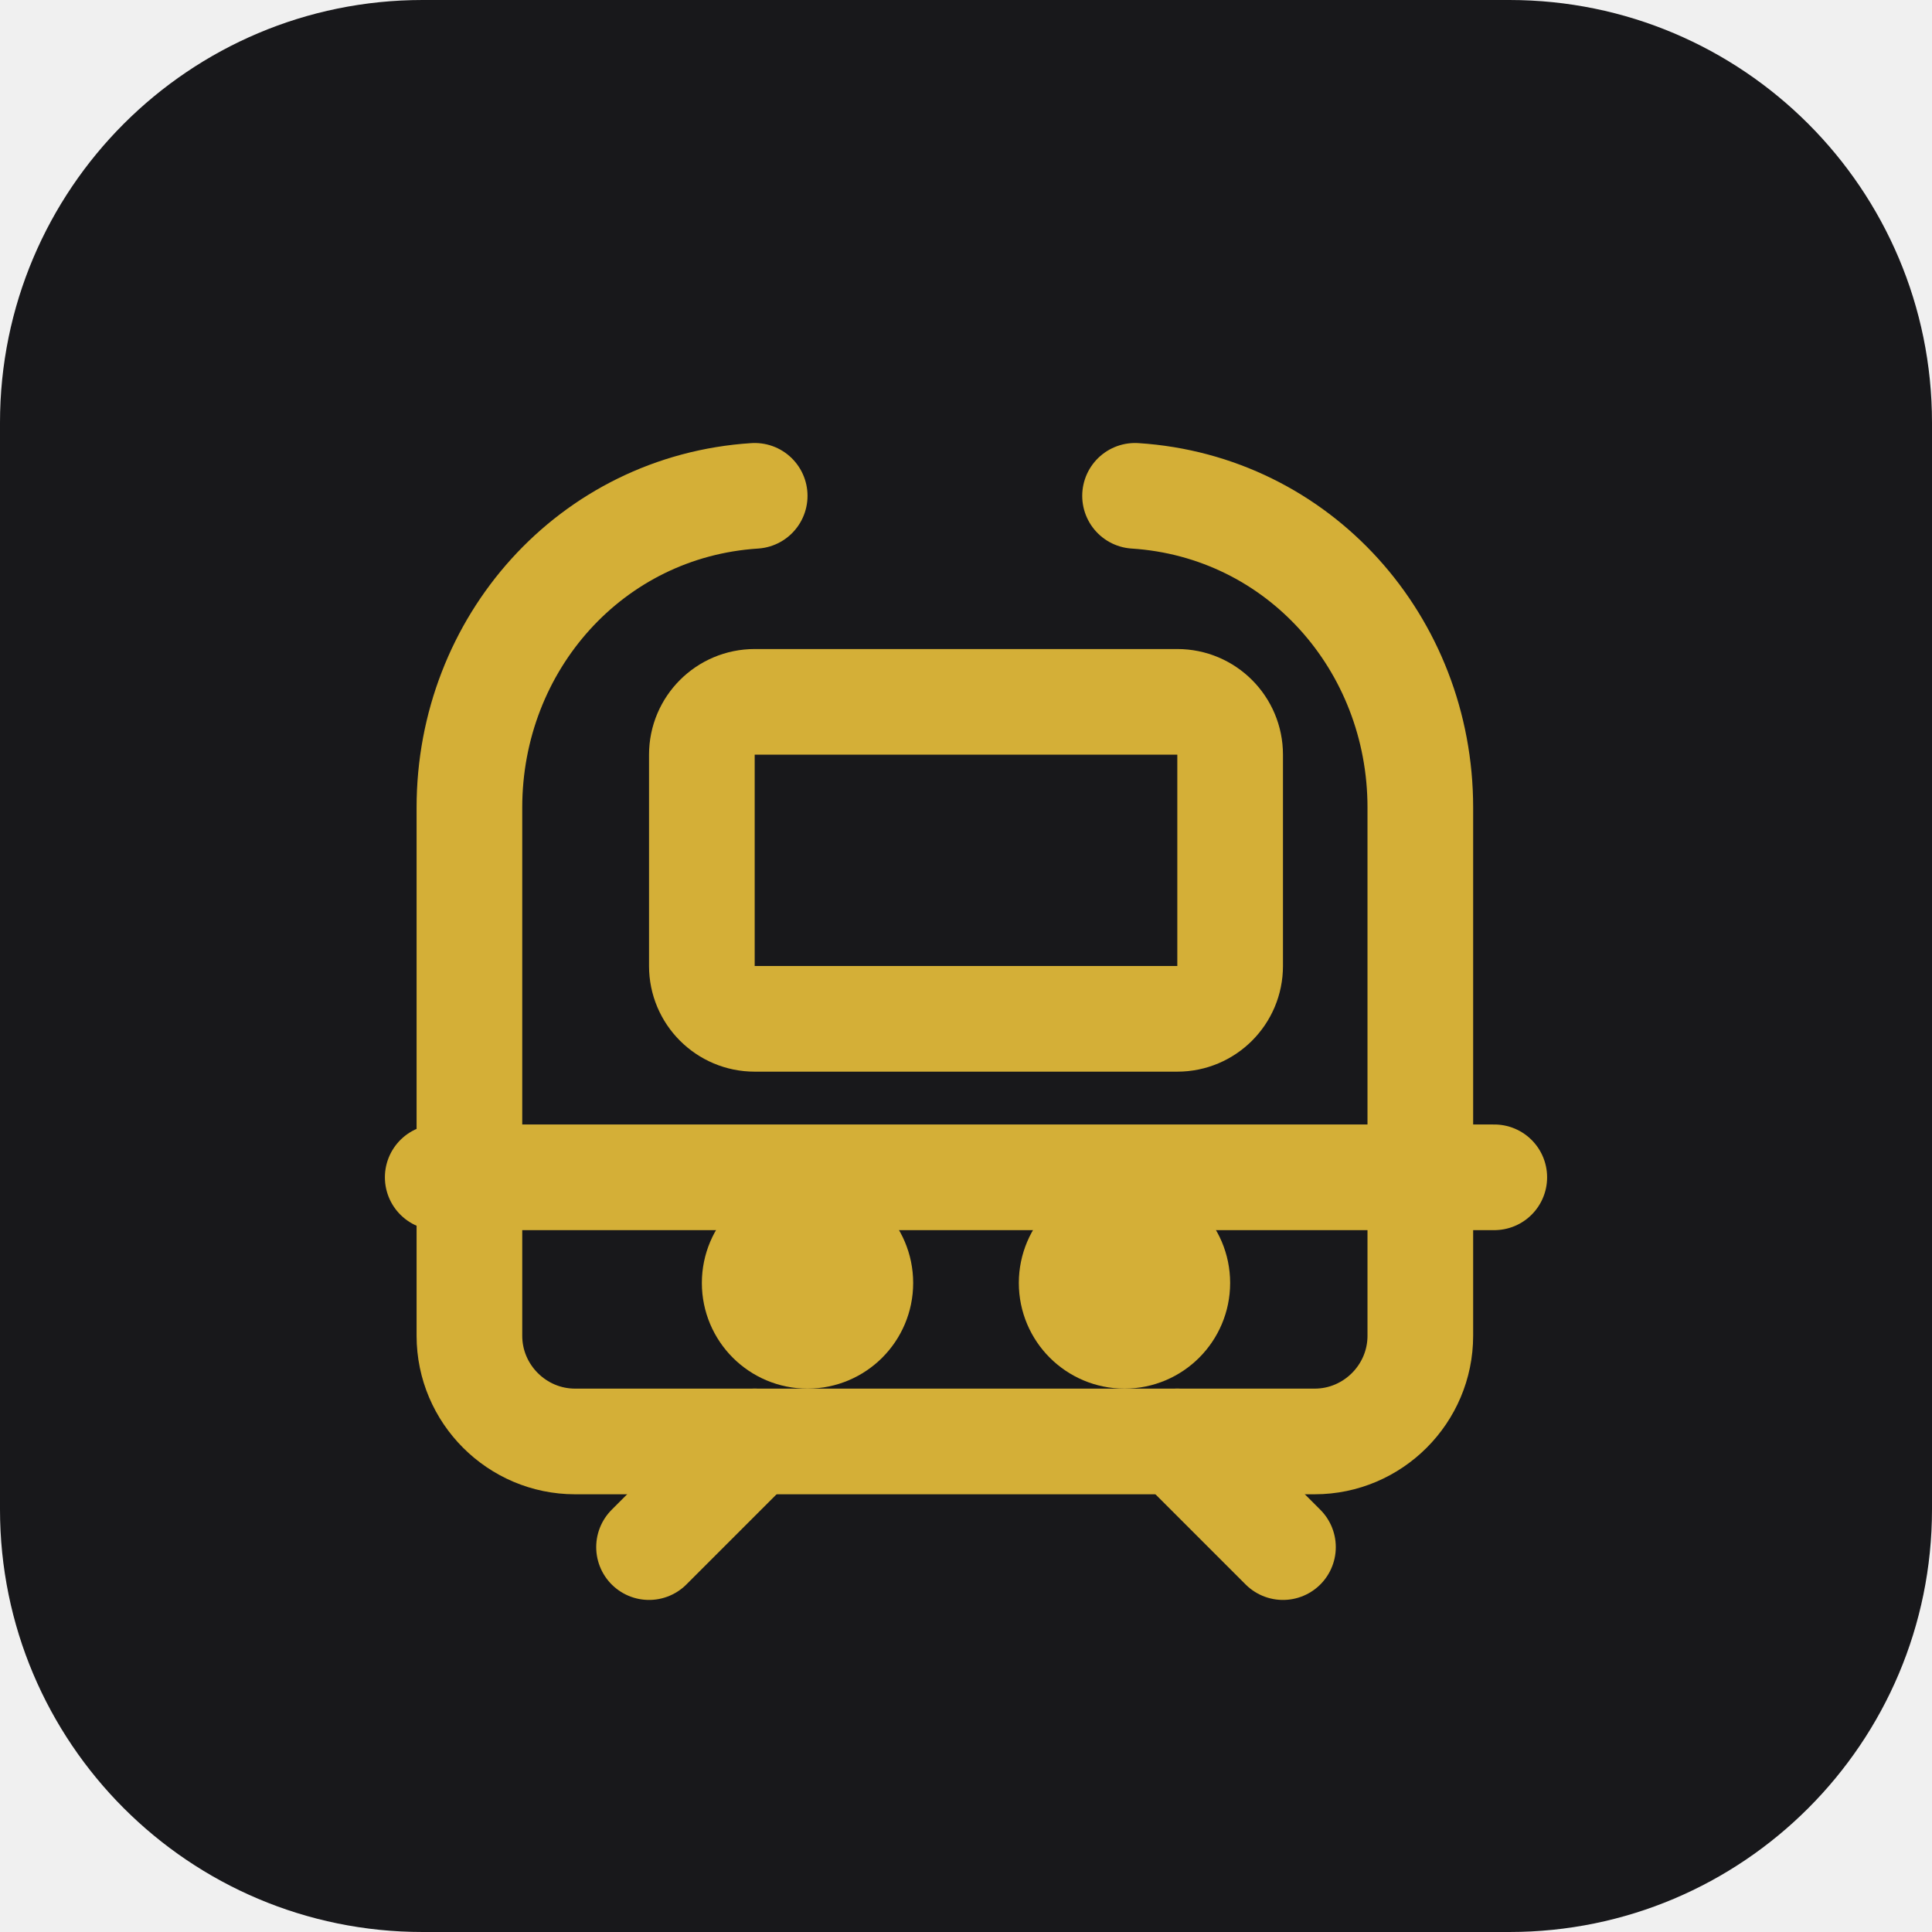
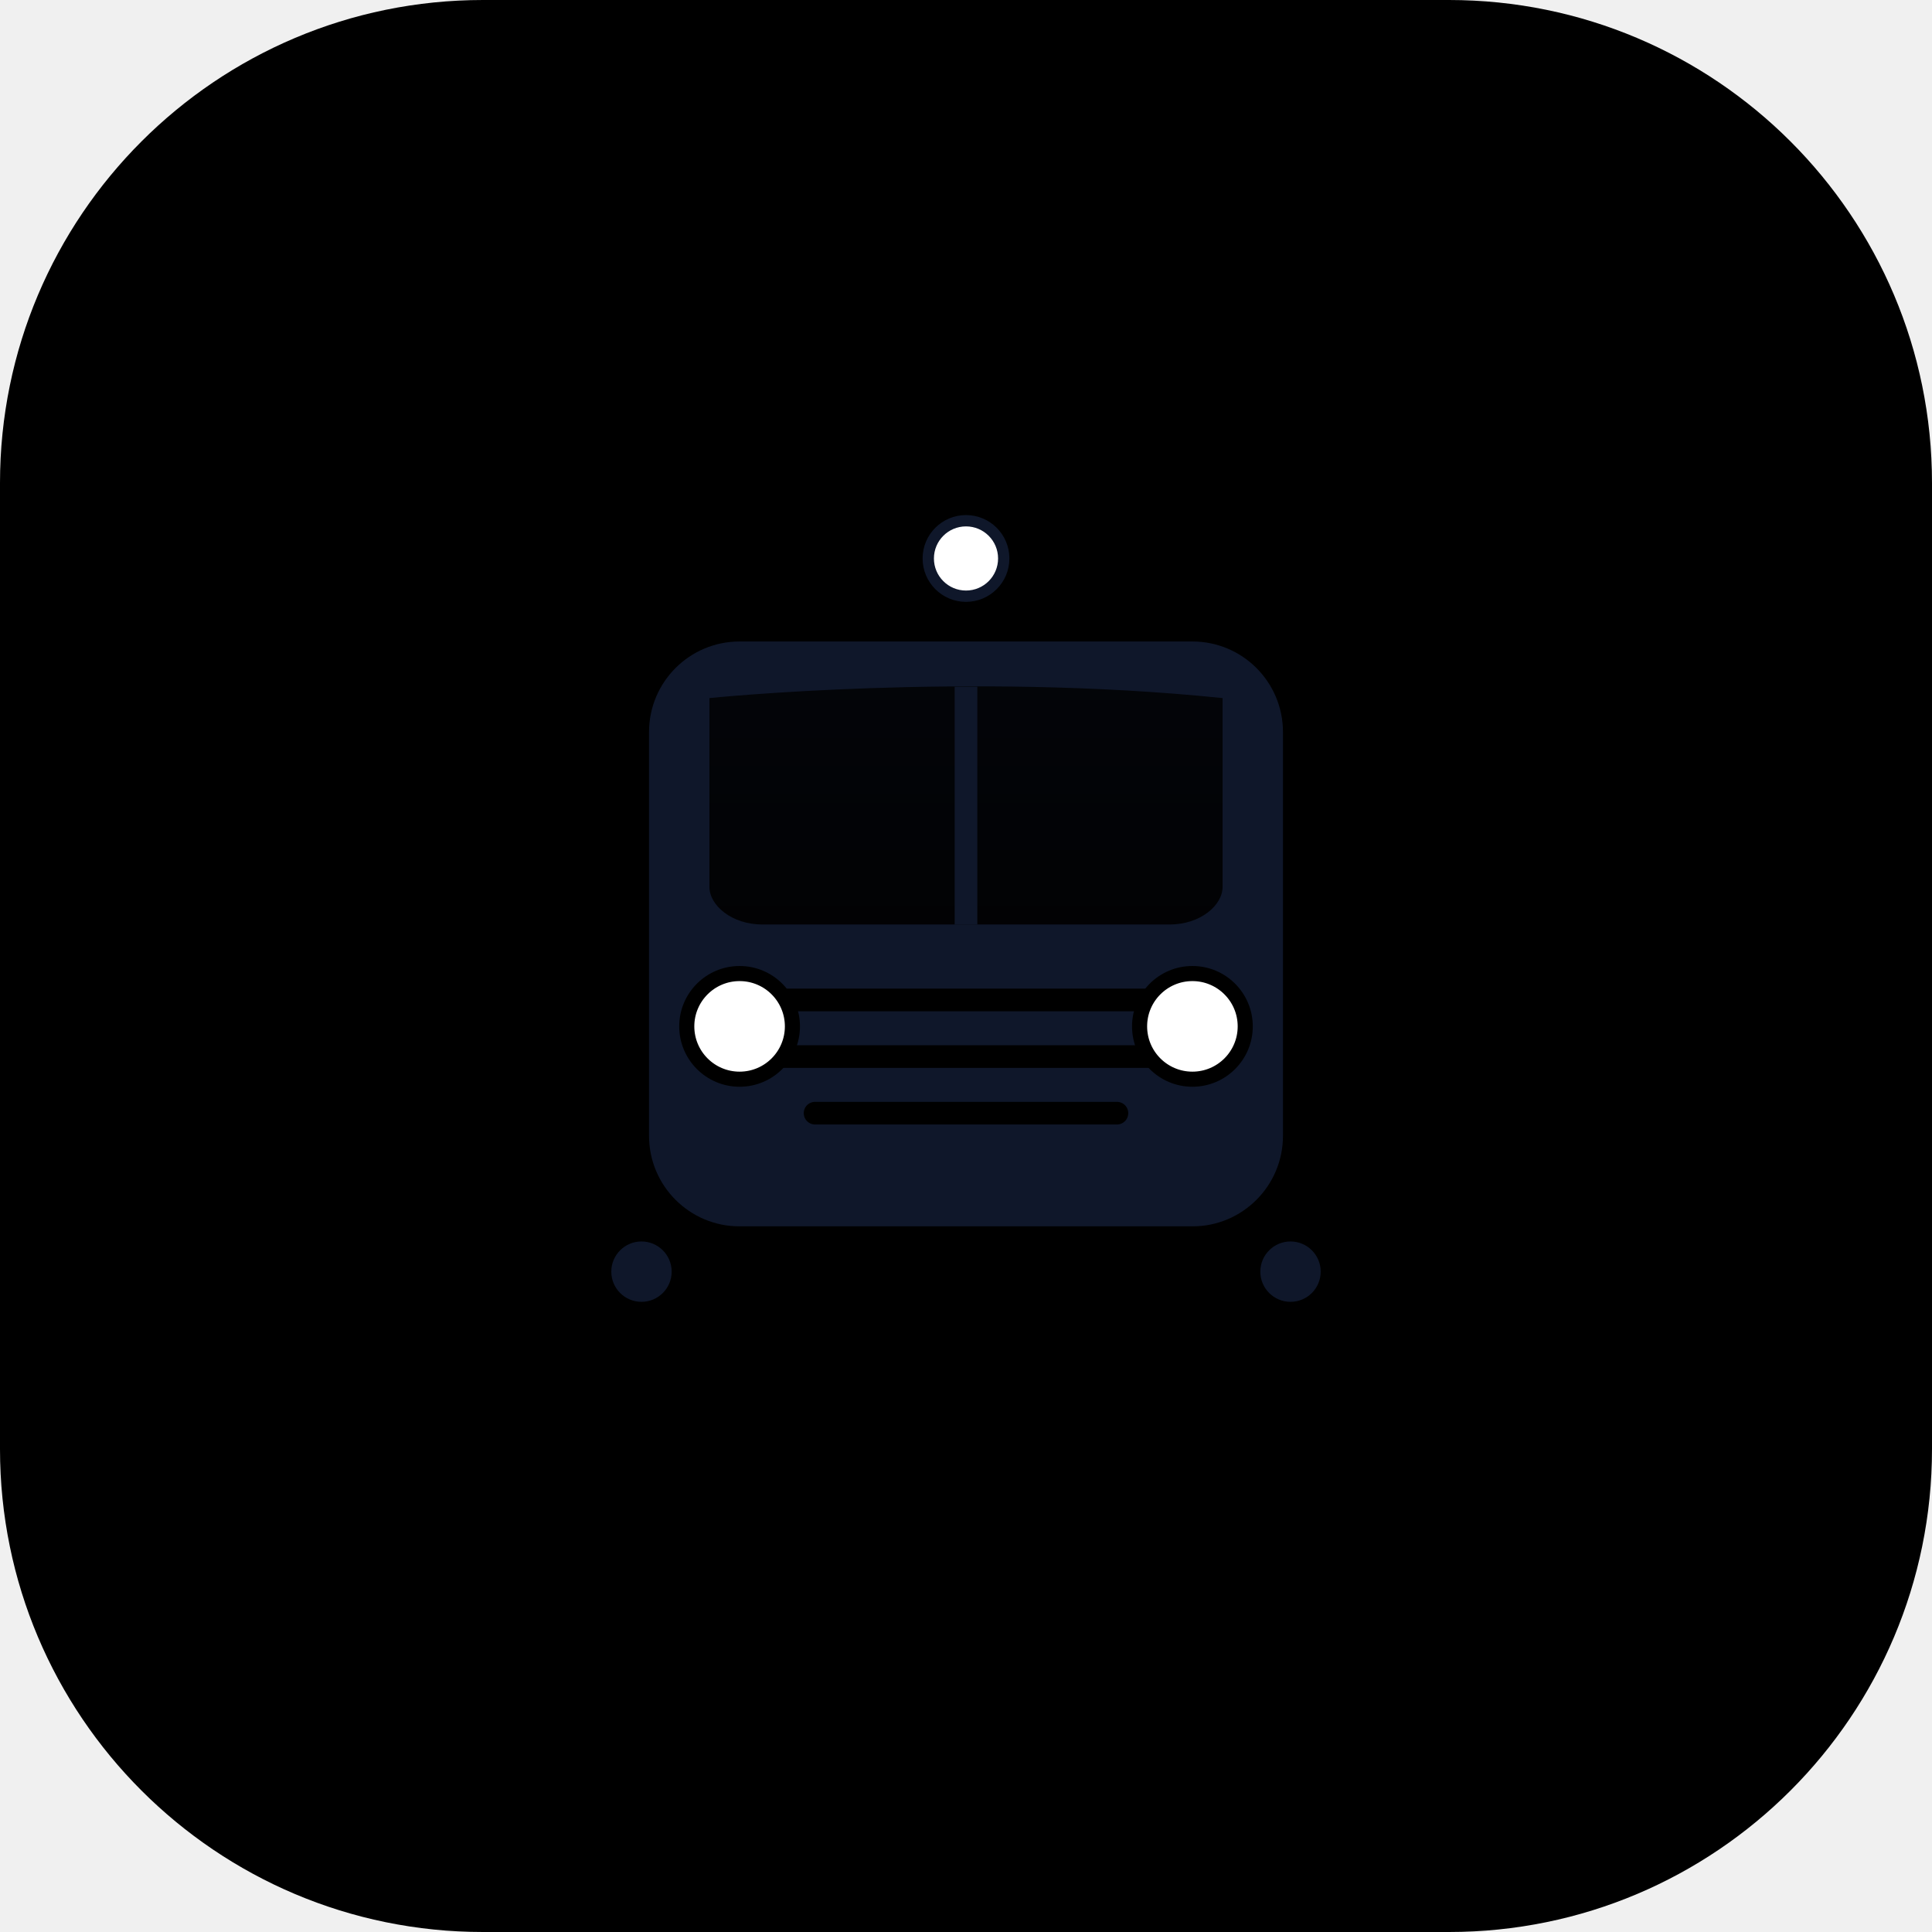
- <svg xmlns="http://www.w3.org/2000/svg" viewBox="0 0 256 256">
-   <rect width="256" height="256" fill="#18181b" rx="56" />
-   <g transform="translate(44, 44) scale(7)" stroke="#d4af37" stroke-width="2" fill="none" stroke-linecap="round" stroke-linejoin="round">
-     <path d="M8 3.1c-3.1.2-5.4 2.8-5.4 5.9v10c0 1.1.9 2 2 2h14c1.1 0 2-.9 2-2V9c0-3.1-2.3-5.7-5.4-5.9" />
-     <path d="M2 16h20" />
-     <path d="m8 21-2 2" />
-     <path d="m16 21 2 2" />
-     <circle cx="9" cy="18" r="1" fill="#d4af37" />
-     <circle cx="15" cy="18" r="1" fill="#d4af37" />
-     <rect width="10" height="6" x="7" y="7" rx="1" />
+ <svg xmlns="http://www.w3.org/2000/svg" viewBox="0 0 512 512">
+   <defs>
+     <linearGradient id="bgGrad" x1="0%" y1="0%" x2="100%" y2="100%">
+       <stop offset="0%" stopColor="#0a1128" />
+       <stop offset="100%" stopColor="#1c2541" />
+     </linearGradient>
+     <linearGradient id="goldGrad" x1="0%" y1="0%" x2="100%" y2="100%">
+       <stop offset="0%" stopColor="#fcd34d" />
+       <stop offset="50%" stopColor="#f59e0b" />
+       <stop offset="100%" stopColor="#d97706" />
+     </linearGradient>
+     <linearGradient id="glassGrad" x1="0%" y1="0%" x2="0%" y2="100%">
+       <stop offset="0%" stopColor="#38bdf8" stop-opacity="0.8" />
+       <stop offset="100%" stopColor="#0284c7" stop-opacity="0.9" />
+     </linearGradient>
+   </defs>
+   <rect width="512" height="512" rx="128" fill="url(#bgGrad)" />
+   <rect x="16" y="16" width="480" height="480" rx="112" fill="none" stroke="url(#goldGrad)" stroke-width="12" stroke-opacity="0.4" />
+   <g stroke="url(#goldGrad)" stroke-width="10" stroke-linecap="round">
+     <line x1="160" y1="440" x2="220" y2="350" />
+     <line x1="352" y1="440" x2="292" y2="350" />
+     <line x1="130" y1="440" x2="382" y2="440" stroke-width="14" />
+     <line x1="168" y1="400" x2="344" y2="400" stroke-width="12" />
+     <line x1="202" y1="365" x2="310" y2="365" stroke-width="10" />
  </g>
+   <path d="M 176 170 C 176 110, 336 110, 336 170 Z" fill="url(#goldGrad)" />
+   <path d="M 230 115 L 256 80 L 282 115 M 220 80 L 292 80" fill="none" stroke="url(#goldGrad)" stroke-width="8" stroke-linecap="round" stroke-linejoin="round" />
+   <rect x="156" y="160" width="200" height="175" rx="32" fill="url(#goldGrad)" />
+   <rect x="172" y="170" width="168" height="155" rx="24" fill="#0f172a" />
+   <path d="M 188 185 C 188 185, 256 178, 324 185 L 324 235 C 324 240, 318 245, 310 245 L 202 245 C 194 245, 188 240, 188 235 Z" fill="url(#glassGrad)" />
+   <line x1="256" y1="182" x2="256" y2="245" stroke="#0f172a" stroke-width="6" />
+   <path d="M 196 265 L 316 265 M 204 280 L 308 280 M 216 295 L 296 295" stroke="url(#goldGrad)" stroke-width="6" stroke-linecap="round" />
+   <circle cx="196" cy="272" r="14" fill="#ffffff" stroke="url(#goldGrad)" stroke-width="4" />
+   <circle cx="316" cy="272" r="14" fill="#ffffff" stroke="url(#goldGrad)" stroke-width="4" />
+   <circle cx="256" cy="148" r="10" fill="#ffffff" stroke="#0f172a" stroke-width="3" />
+   <rect x="140" y="325" width="232" height="24" rx="8" fill="url(#goldGrad)" />
+   <circle cx="170" cy="337" r="8" fill="#0f172a" />
+   <circle cx="342" cy="337" r="8" fill="#0f172a" />
</svg>
